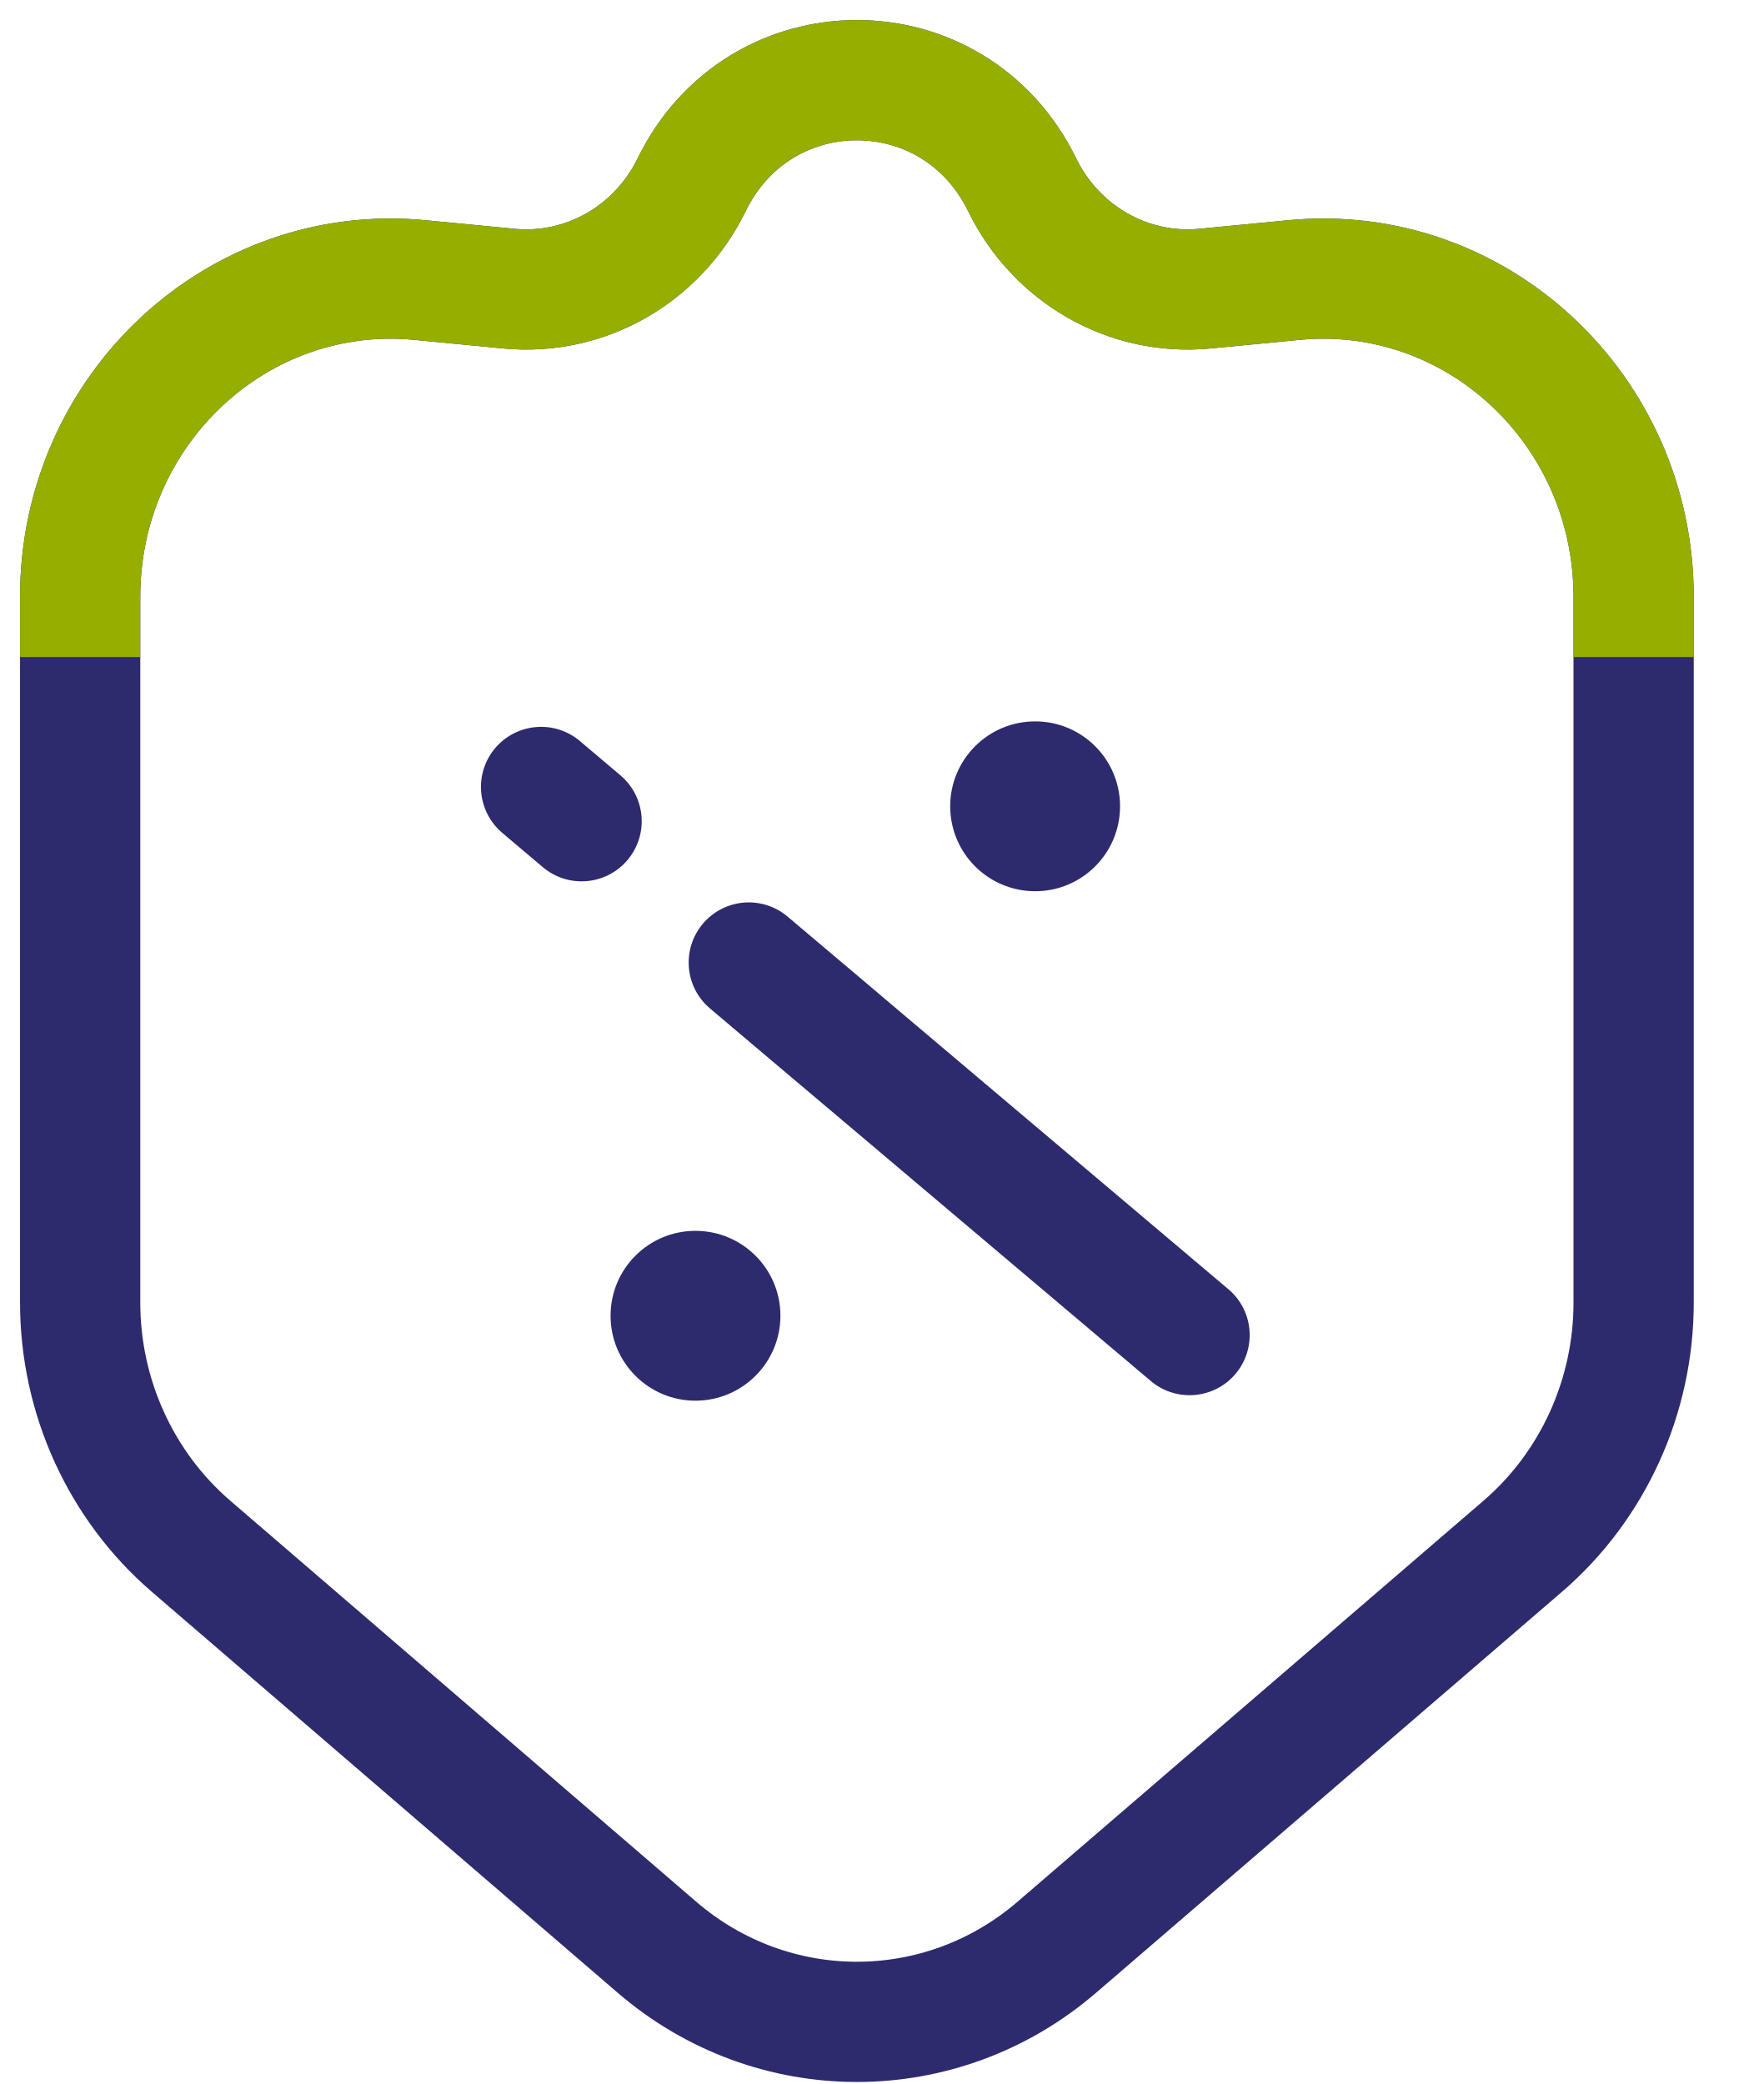
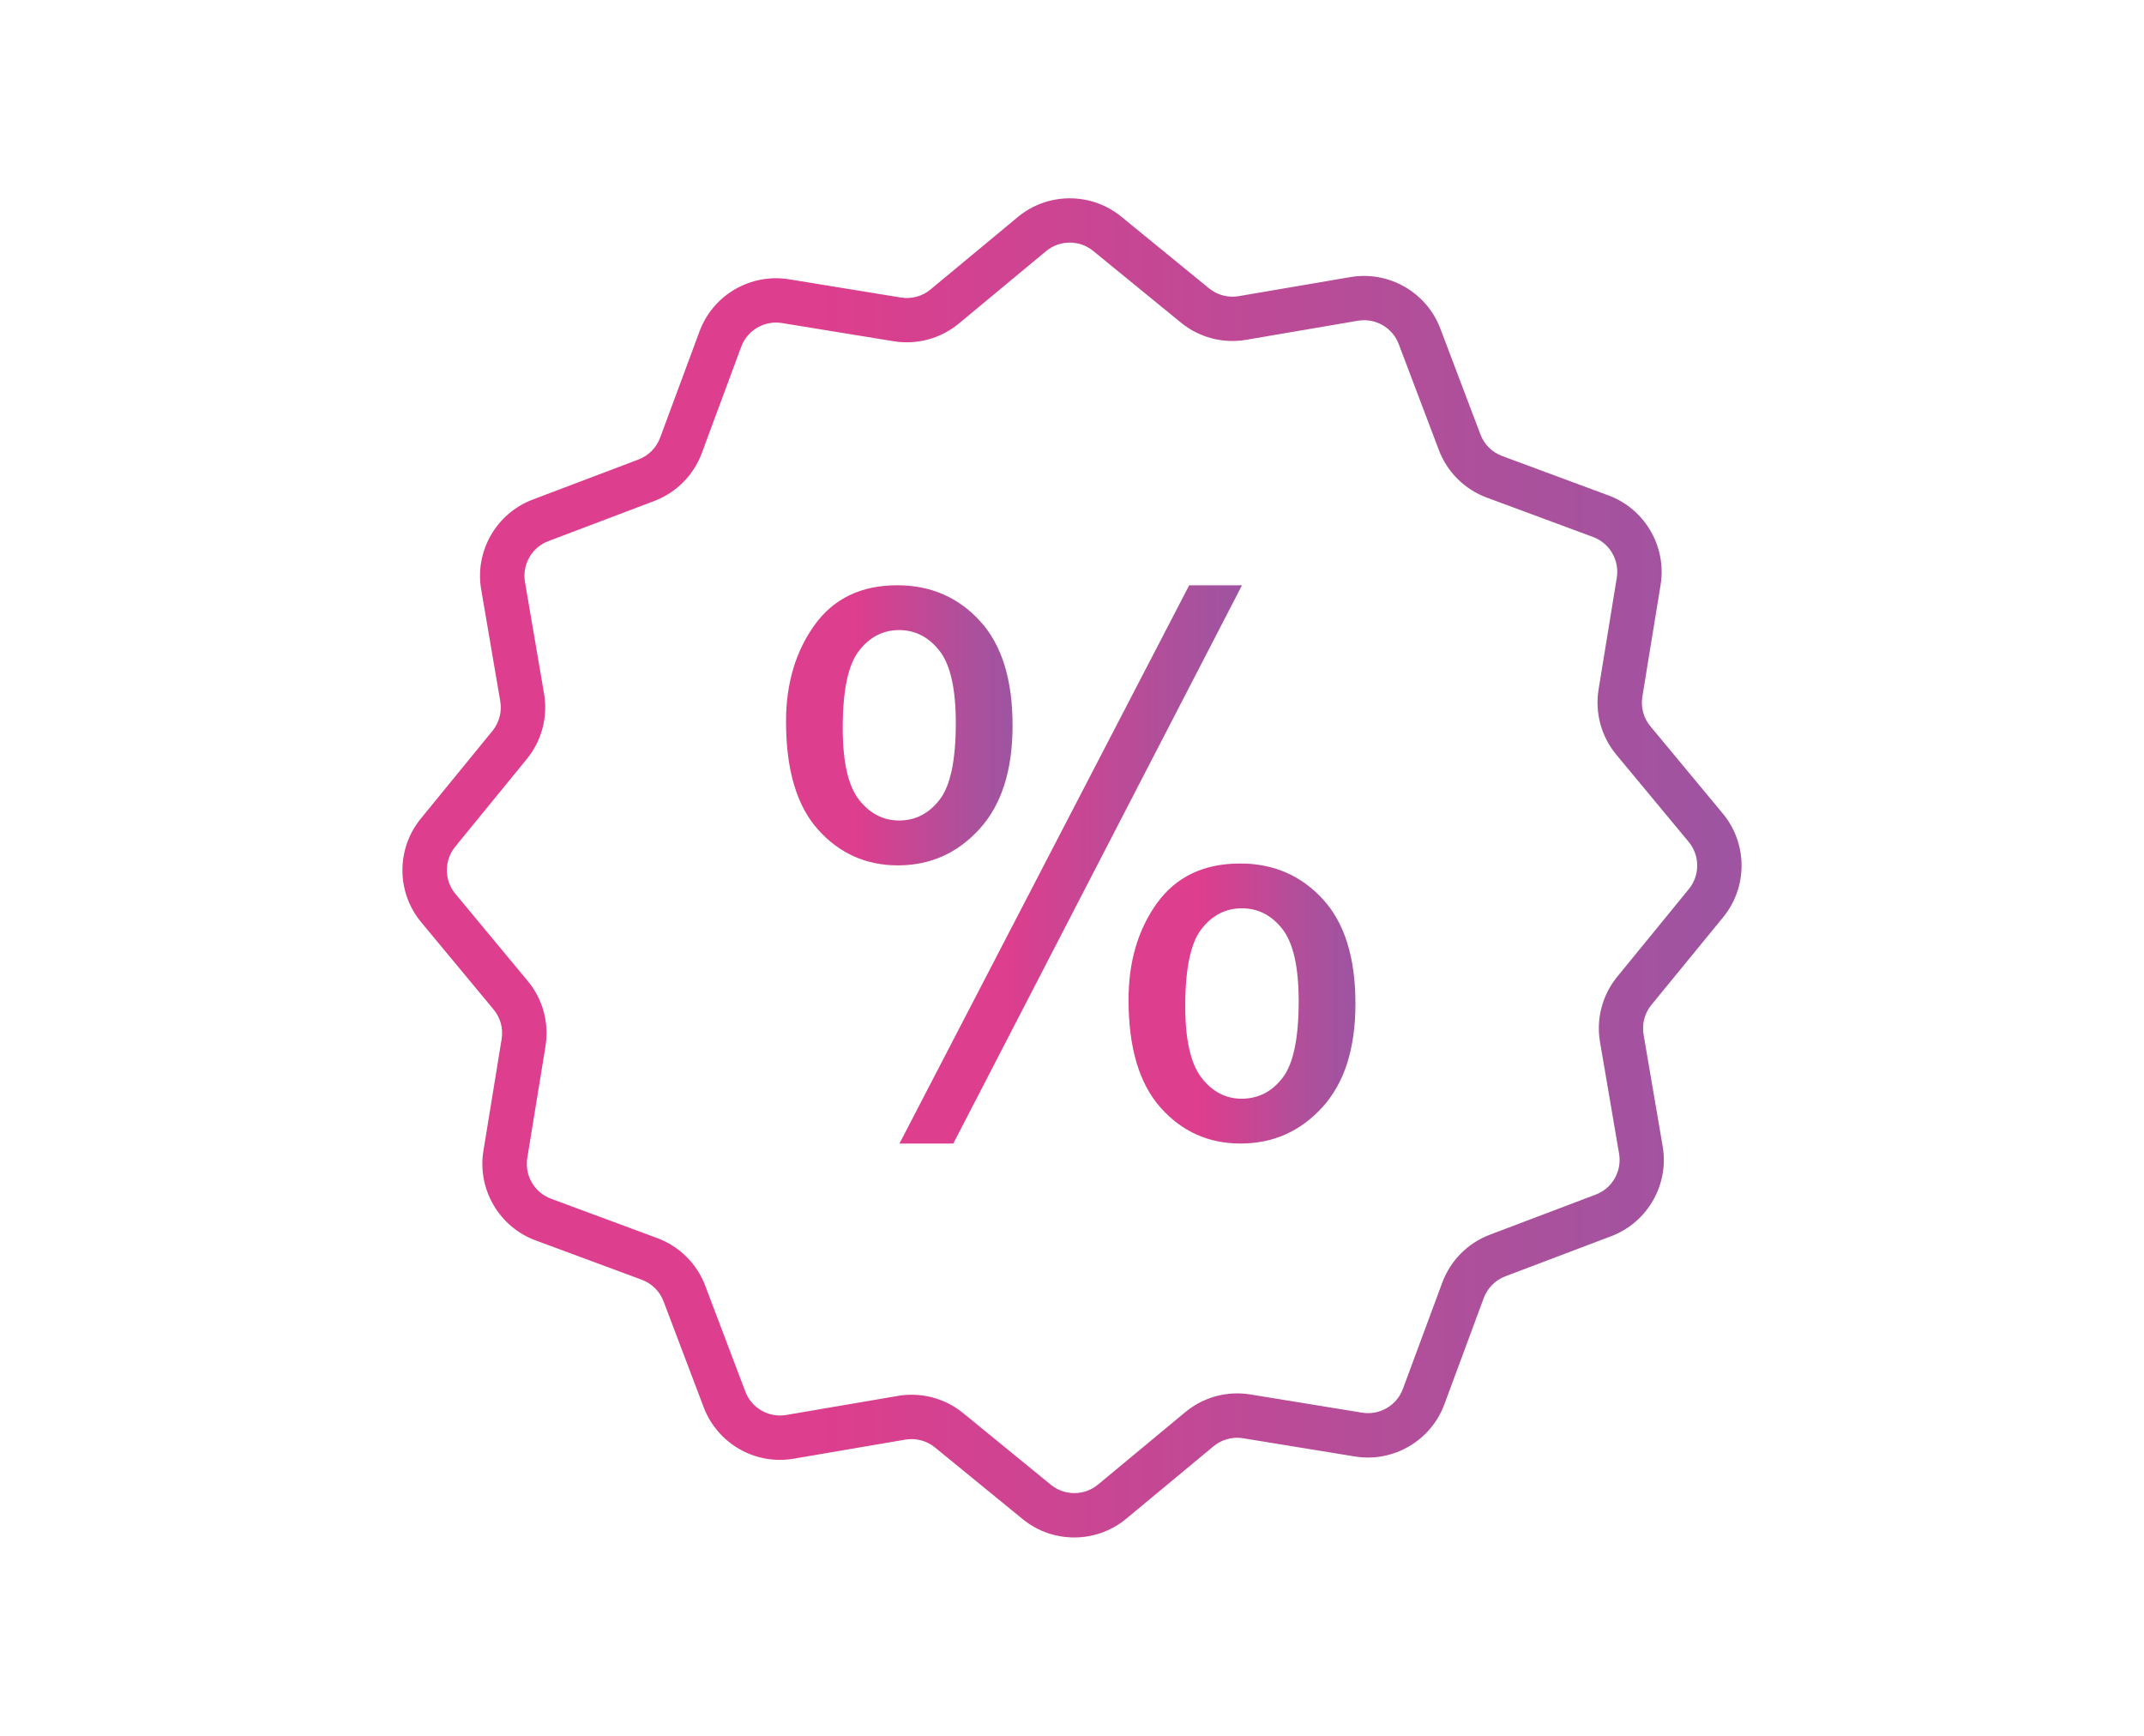
- <svg xmlns="http://www.w3.org/2000/svg" width="22" height="26" viewBox="0 0 22 26" fill="none">
-   <path fill-rule="evenodd" clip-rule="evenodd" d="M12.914 11.119C13.499 11.119 13.973 10.645 13.973 10.059C13.973 9.474 13.499 9 12.914 9C12.329 9 11.854 9.474 11.854 10.059C11.854 10.645 12.329 11.119 12.914 11.119ZM6.177 9.334C6.445 9.018 6.918 8.978 7.234 9.245L7.74 9.673C8.056 9.94 8.096 10.413 7.828 10.73C7.561 11.046 7.088 11.086 6.771 10.818L6.266 10.391C5.95 10.123 5.91 9.65 6.177 9.334ZM8.769 11.524C9.036 11.208 9.509 11.168 9.826 11.436L10.015 11.596L10.774 12.237L11.279 12.665L15.324 16.084C15.641 16.351 15.68 16.824 15.413 17.141C15.146 17.457 14.672 17.497 14.356 17.229L10.311 13.81L9.805 13.383L9.047 12.742L8.857 12.581C8.541 12.314 8.501 11.841 8.769 11.524ZM9.736 16.415C9.736 17 9.261 17.475 8.676 17.475C8.091 17.475 7.617 17 7.617 16.415C7.617 15.83 8.091 15.356 8.676 15.356C9.261 15.356 9.736 15.83 9.736 16.415Z" fill="#2D2A6E" />
-   <path d="M1 16.25V7.447C1 5.107 2.965 3.275 5.239 3.494L6.349 3.601C7.297 3.692 8.202 3.178 8.628 2.306C9.477 0.565 11.903 0.565 12.752 2.306C13.178 3.178 14.083 3.692 15.031 3.601L16.141 3.494C18.415 3.275 20.38 5.107 20.38 7.447V16.25C20.38 17.422 19.874 18.535 18.998 19.29L13.184 24.294C11.742 25.535 9.638 25.535 8.196 24.294L2.382 19.29C1.506 18.535 1 17.422 1 16.25Z" stroke="#2D2A6E" stroke-width="1.5" stroke-linecap="round" />
-   <path d="M1 7.447C1 5.107 2.965 3.275 5.239 3.494L6.349 3.601C7.297 3.692 8.202 3.178 8.628 2.306C9.477 0.565 11.903 0.565 12.752 2.306C13.178 3.178 14.083 3.692 15.031 3.601L16.141 3.494C18.415 3.275 20.38 5.107 20.38 7.447" stroke="#96AE00" stroke-width="1.5" stroke-linecap="square" />
+ <svg xmlns="http://www.w3.org/2000/svg" version="1.1" id="Layer_1" x="0px" y="0px" viewBox="0 0 297.64 240.94" style="enable-background:new 0 0 297.64 240.94;" xml:space="preserve">
+   <style type="text/css">
+ 	.st0{fill:url(#SVGID_1_);}
+ 	.st1{fill:url(#SVGID_00000054244791097172315700000008594076101188338107_);}
+ 	.st2{fill:url(#SVGID_00000117658455304816691410000012858424989524929167_);}
+ 	.st3{fill:url(#SVGID_00000147940160166004104100000006941198656012864642_);}
+ </style>
+   <g>
+     <linearGradient id="SVGID_1_" gradientUnits="userSpaceOnUse" x1="55.868" y1="120.472" x2="241.769" y2="120.472">
+       <stop offset="0.311" style="stop-color:#DD3E8D" />
+       <stop offset="0.771" style="stop-color:#B04F9A" />
+       <stop offset="0.992" style="stop-color:#9E54A1" />
+     </linearGradient>
+     <path class="st0" d="M239.23,127.3c3.41-4.18,3.39-10.22-0.06-14.37l-10.05-12.11c-0.95-1.14-1.36-2.64-1.12-4.11l2.53-15.52   c0.87-5.32-2.18-10.55-7.23-12.42l-14.76-5.47c-1.39-0.52-2.5-1.61-3.02-3l-5.57-14.7c-1.91-5.04-7.16-8.04-12.47-7.14l-15.52,2.65   c-1.47,0.25-2.97-0.15-4.12-1.09l-12.18-9.95c-4.18-3.41-10.22-3.39-14.37,0.06l-12.11,10.05c-1.14,0.95-2.64,1.36-4.11,1.12   l-15.52-2.53C104.2,37.9,98.98,40.94,97.11,46l-5.47,14.76c-0.52,1.39-1.61,2.5-3,3.02l-14.7,5.57c-5.04,1.91-8.05,7.16-7.14,12.47   l2.65,15.52c0.25,1.47-0.15,2.97-1.09,4.12l-9.95,12.18c-3.41,4.18-3.39,10.22,0.06,14.37l10.05,12.11   c0.95,1.14,1.36,2.64,1.12,4.11l-2.53,15.52c-0.87,5.32,2.18,10.55,7.23,12.42l14.76,5.47c1.39,0.52,2.5,1.61,3.02,3l5.57,14.7   c1.91,5.04,7.16,8.05,12.47,7.14l15.52-2.65c1.47-0.25,2.97,0.15,4.12,1.09l12.18,9.95c2.08,1.7,4.61,2.54,7.15,2.54   c2.57,0,5.13-0.87,7.22-2.6l12.11-10.05c1.14-0.95,2.64-1.36,4.11-1.12l15.52,2.53c5.32,0.87,10.55-2.18,12.42-7.23l5.47-14.76   c0.52-1.39,1.61-2.5,3-3.02l14.7-5.57c5.04-1.91,8.05-7.16,7.14-12.47l-2.65-15.52c-0.25-1.47,0.15-2.97,1.09-4.12L239.23,127.3z    M224.51,135.58c-2.07,2.53-2.94,5.83-2.39,9.05l2.65,15.52c0.41,2.42-0.95,4.81-3.25,5.67l-14.7,5.57   c-3.06,1.16-5.46,3.58-6.6,6.65l-5.47,14.76c-0.85,2.3-3.23,3.68-5.65,3.29l-15.52-2.53c-3.23-0.53-6.52,0.37-9.04,2.46   l-12.11,10.05c-1.89,1.57-4.64,1.58-6.54,0.03l-12.18-9.95c-2.03-1.66-4.56-2.55-7.15-2.55c-0.63,0-1.27,0.05-1.9,0.16l-15.52,2.65   c-2.42,0.41-4.8-0.95-5.67-3.25l-5.57-14.7c-1.16-3.06-3.58-5.46-6.65-6.6l-14.76-5.47c-2.3-0.85-3.68-3.23-3.29-5.65l2.53-15.52   c0.52-3.23-0.37-6.52-2.46-9.04l-10.05-12.11c-1.57-1.89-1.58-4.64-0.03-6.54l9.95-12.18c2.07-2.53,2.94-5.83,2.39-9.05   l-2.65-15.52c-0.41-2.42,0.95-4.81,3.25-5.67l14.7-5.57c3.06-1.16,5.46-3.58,6.6-6.65l5.47-14.76c0.85-2.3,3.23-3.68,5.65-3.29   l15.52,2.53c3.23,0.52,6.52-0.37,9.04-2.46l12.11-10.05c1.89-1.57,4.64-1.58,6.54-0.03l12.18,9.95c2.53,2.07,5.83,2.94,9.05,2.39   l15.52-2.65c2.42-0.41,4.81,0.95,5.67,3.25l5.57,14.7c1.16,3.06,3.58,5.46,6.65,6.6l14.76,5.47c2.3,0.85,3.68,3.23,3.29,5.65   l-2.53,15.52c-0.52,3.23,0.37,6.52,2.46,9.04l10.05,12.11c1.57,1.89,1.58,4.64,0.03,6.54L224.51,135.58z" />
+     <linearGradient id="SVGID_00000132051296130347470760000007315286441922609559_" gradientUnits="userSpaceOnUse" x1="156.668" y1="139.293" x2="188.164" y2="139.293">
+       <stop offset="0.311" style="stop-color:#DD3E8D" />
+       <stop offset="0.771" style="stop-color:#B04F9A" />
+       <stop offset="0.992" style="stop-color:#9E54A1" />
+     </linearGradient>
+     <path style="fill:url(#SVGID_00000132051296130347470760000007315286441922609559_);" d="M172.17,119.86   c-5.05,0-8.89,1.83-11.54,5.49c-2.64,3.66-3.96,8.13-3.96,13.42c0,6.65,1.48,11.64,4.44,14.97c2.96,3.33,6.66,4.99,11.11,4.99   c4.51,0,8.3-1.68,11.36-5.04c3.06-3.36,4.59-8.15,4.59-14.37c0-6.39-1.51-11.23-4.54-14.52   C180.6,121.51,176.78,119.86,172.17,119.86z M178.06,149.6c-1.49,1.94-3.39,2.91-5.69,2.91c-2.21,0-4.06-0.97-5.57-2.91   c-1.5-1.94-2.26-5.25-2.26-9.93c0-5.18,0.74-8.74,2.23-10.68c1.49-1.94,3.37-2.91,5.64-2.91c2.24,0,4.11,0.96,5.62,2.88   c1.5,1.92,2.26,5.26,2.26,10.01C180.29,144.12,179.55,147.66,178.06,149.6z" />
+     <linearGradient id="SVGID_00000106867188429966965130000003490265865322451080_" gradientUnits="userSpaceOnUse" x1="124.87" y1="119.984" x2="172.416" y2="119.984">
+       <stop offset="0.311" style="stop-color:#DD3E8D" />
+       <stop offset="0.771" style="stop-color:#B04F9A" />
+       <stop offset="0.992" style="stop-color:#9E54A1" />
+     </linearGradient>
+     <polygon style="fill:url(#SVGID_00000106867188429966965130000003490265865322451080_);" points="165.09,81.24 124.87,158.73    132.34,158.73 172.42,81.24  " />
+     <linearGradient id="SVGID_00000083788633106312029000000008447290998772377515_" gradientUnits="userSpaceOnUse" x1="109.122" y1="100.674" x2="140.569" y2="100.674">
+       <stop offset="0.311" style="stop-color:#DD3E8D" />
+       <stop offset="0.771" style="stop-color:#B04F9A" />
+       <stop offset="0.992" style="stop-color:#9E54A1" />
+     </linearGradient>
+     <path style="fill:url(#SVGID_00000083788633106312029000000008447290998772377515_);" d="M135.98,115.07   c3.06-3.36,4.59-8.15,4.59-14.37c0-6.39-1.51-11.23-4.54-14.52c-3.03-3.29-6.85-4.94-11.46-4.94c-5.02,0-8.84,1.84-11.49,5.52   c-2.64,3.68-3.96,8.14-3.96,13.39c0,6.69,1.48,11.69,4.44,15c2.96,3.31,6.66,4.97,11.11,4.97   C129.15,120.11,132.92,118.43,135.98,115.07z M130.46,110.98c-1.49,1.94-3.37,2.91-5.64,2.91c-2.21,0-4.06-0.96-5.57-2.88   c-1.5-1.92-2.26-5.24-2.26-9.96c0-5.18,0.74-8.74,2.23-10.68c1.49-1.94,3.35-2.91,5.59-2.91c2.24,0,4.11,0.96,5.62,2.88   c1.5,1.92,2.26,5.26,2.26,10.01C132.69,105.5,131.95,109.04,130.46,110.98z" />
+   </g>
</svg>
